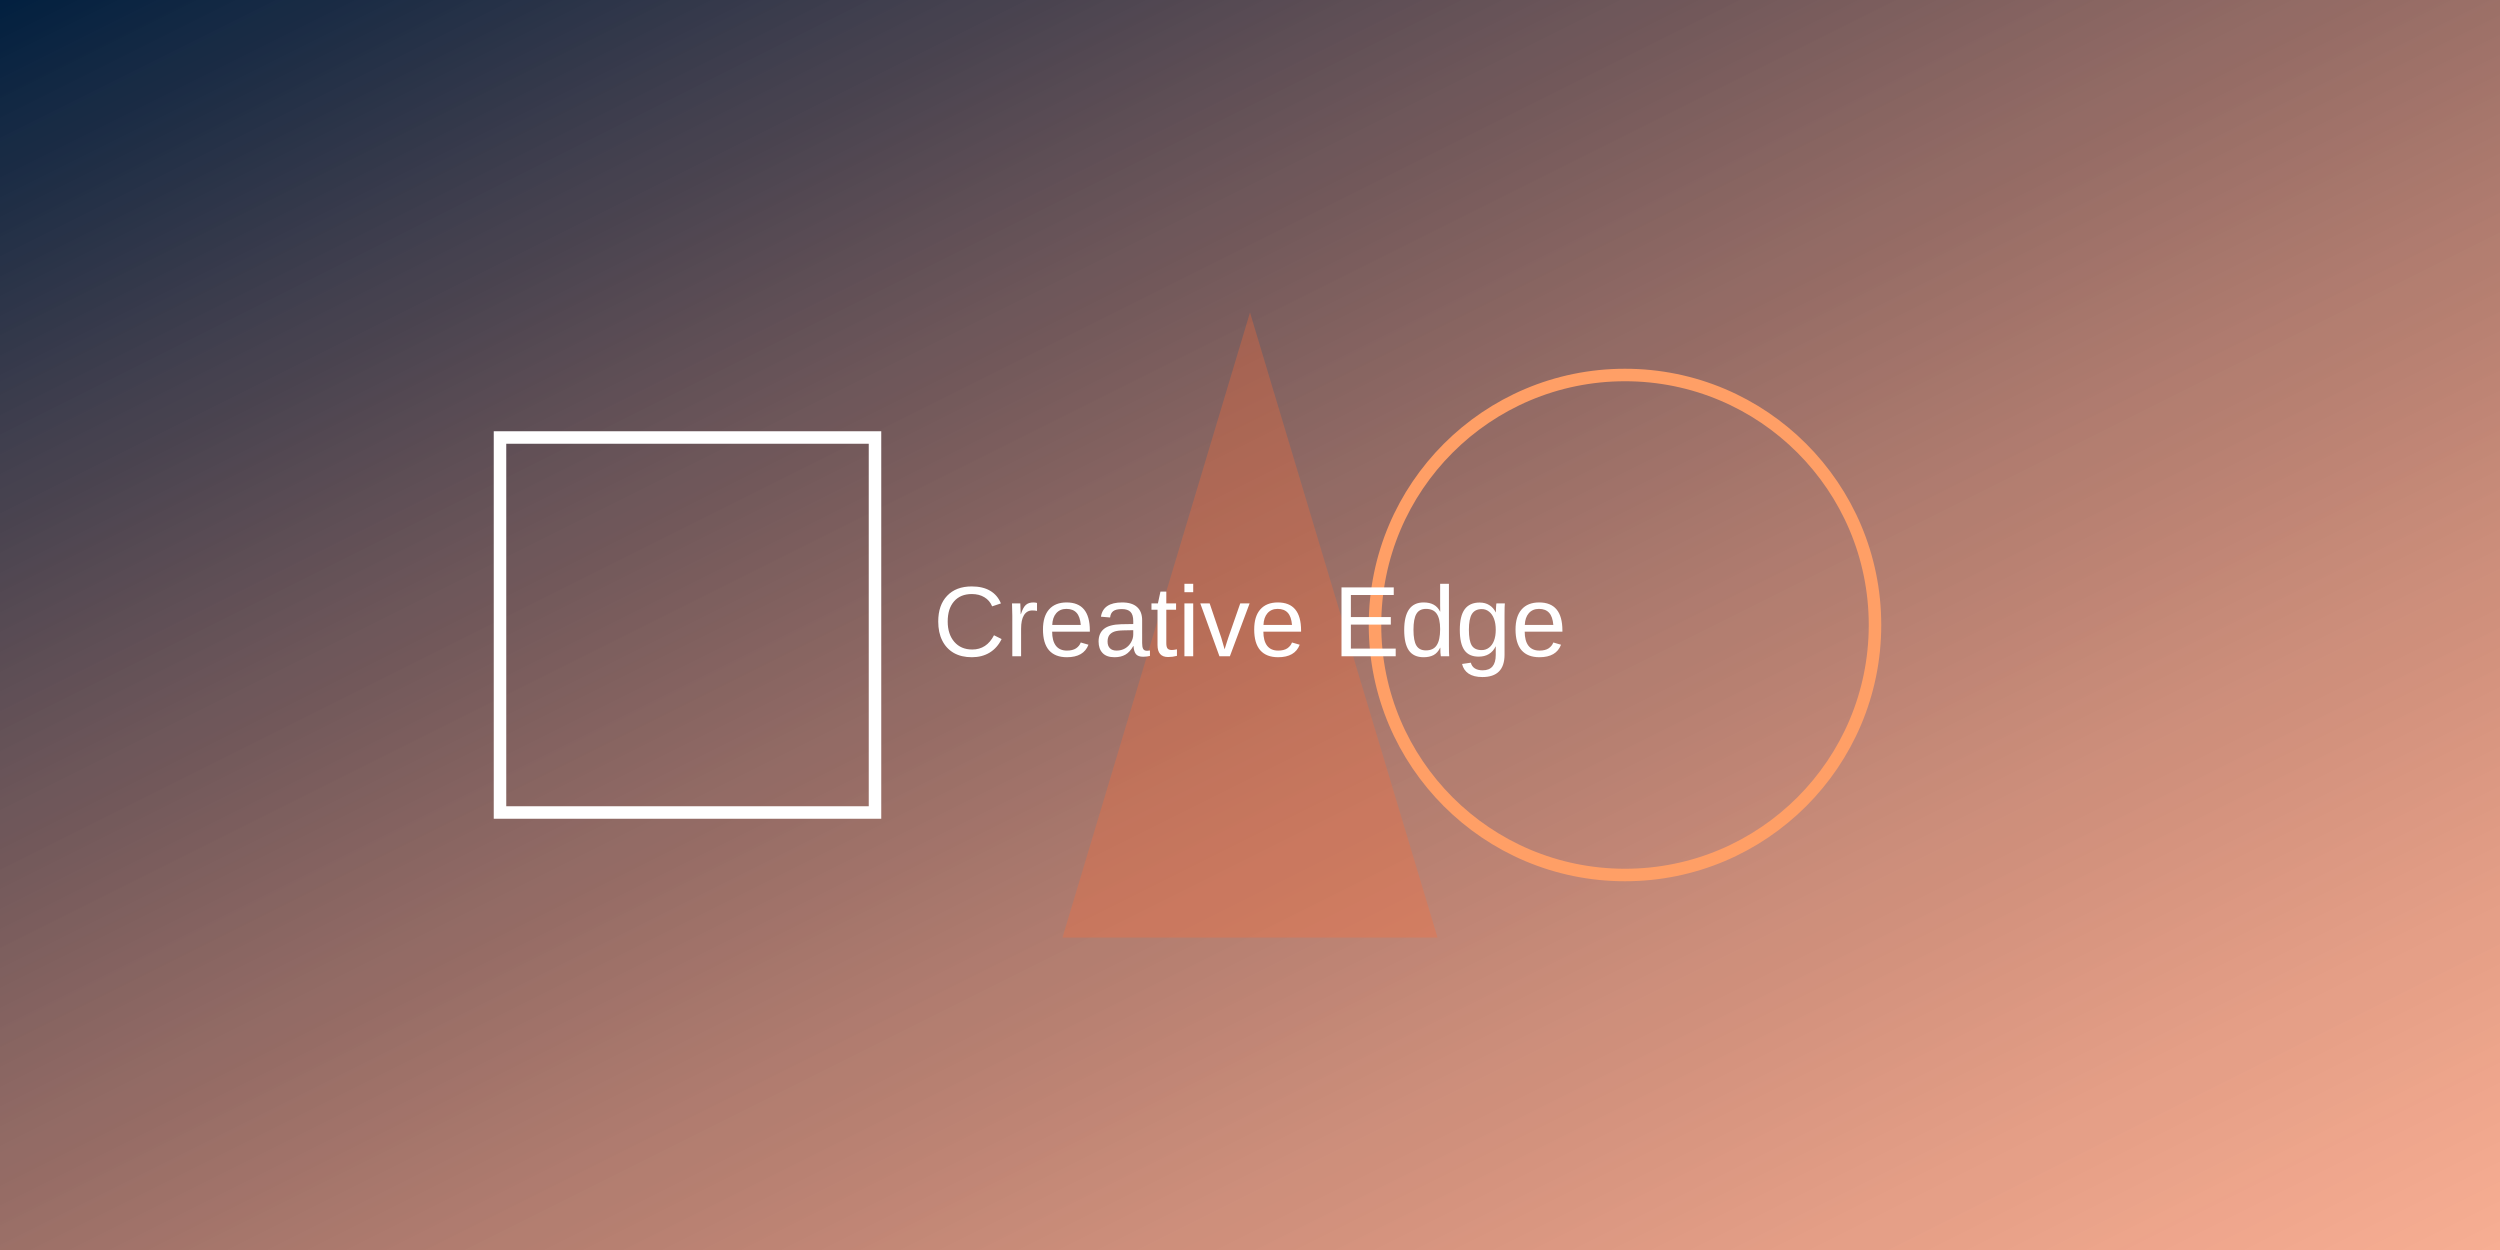
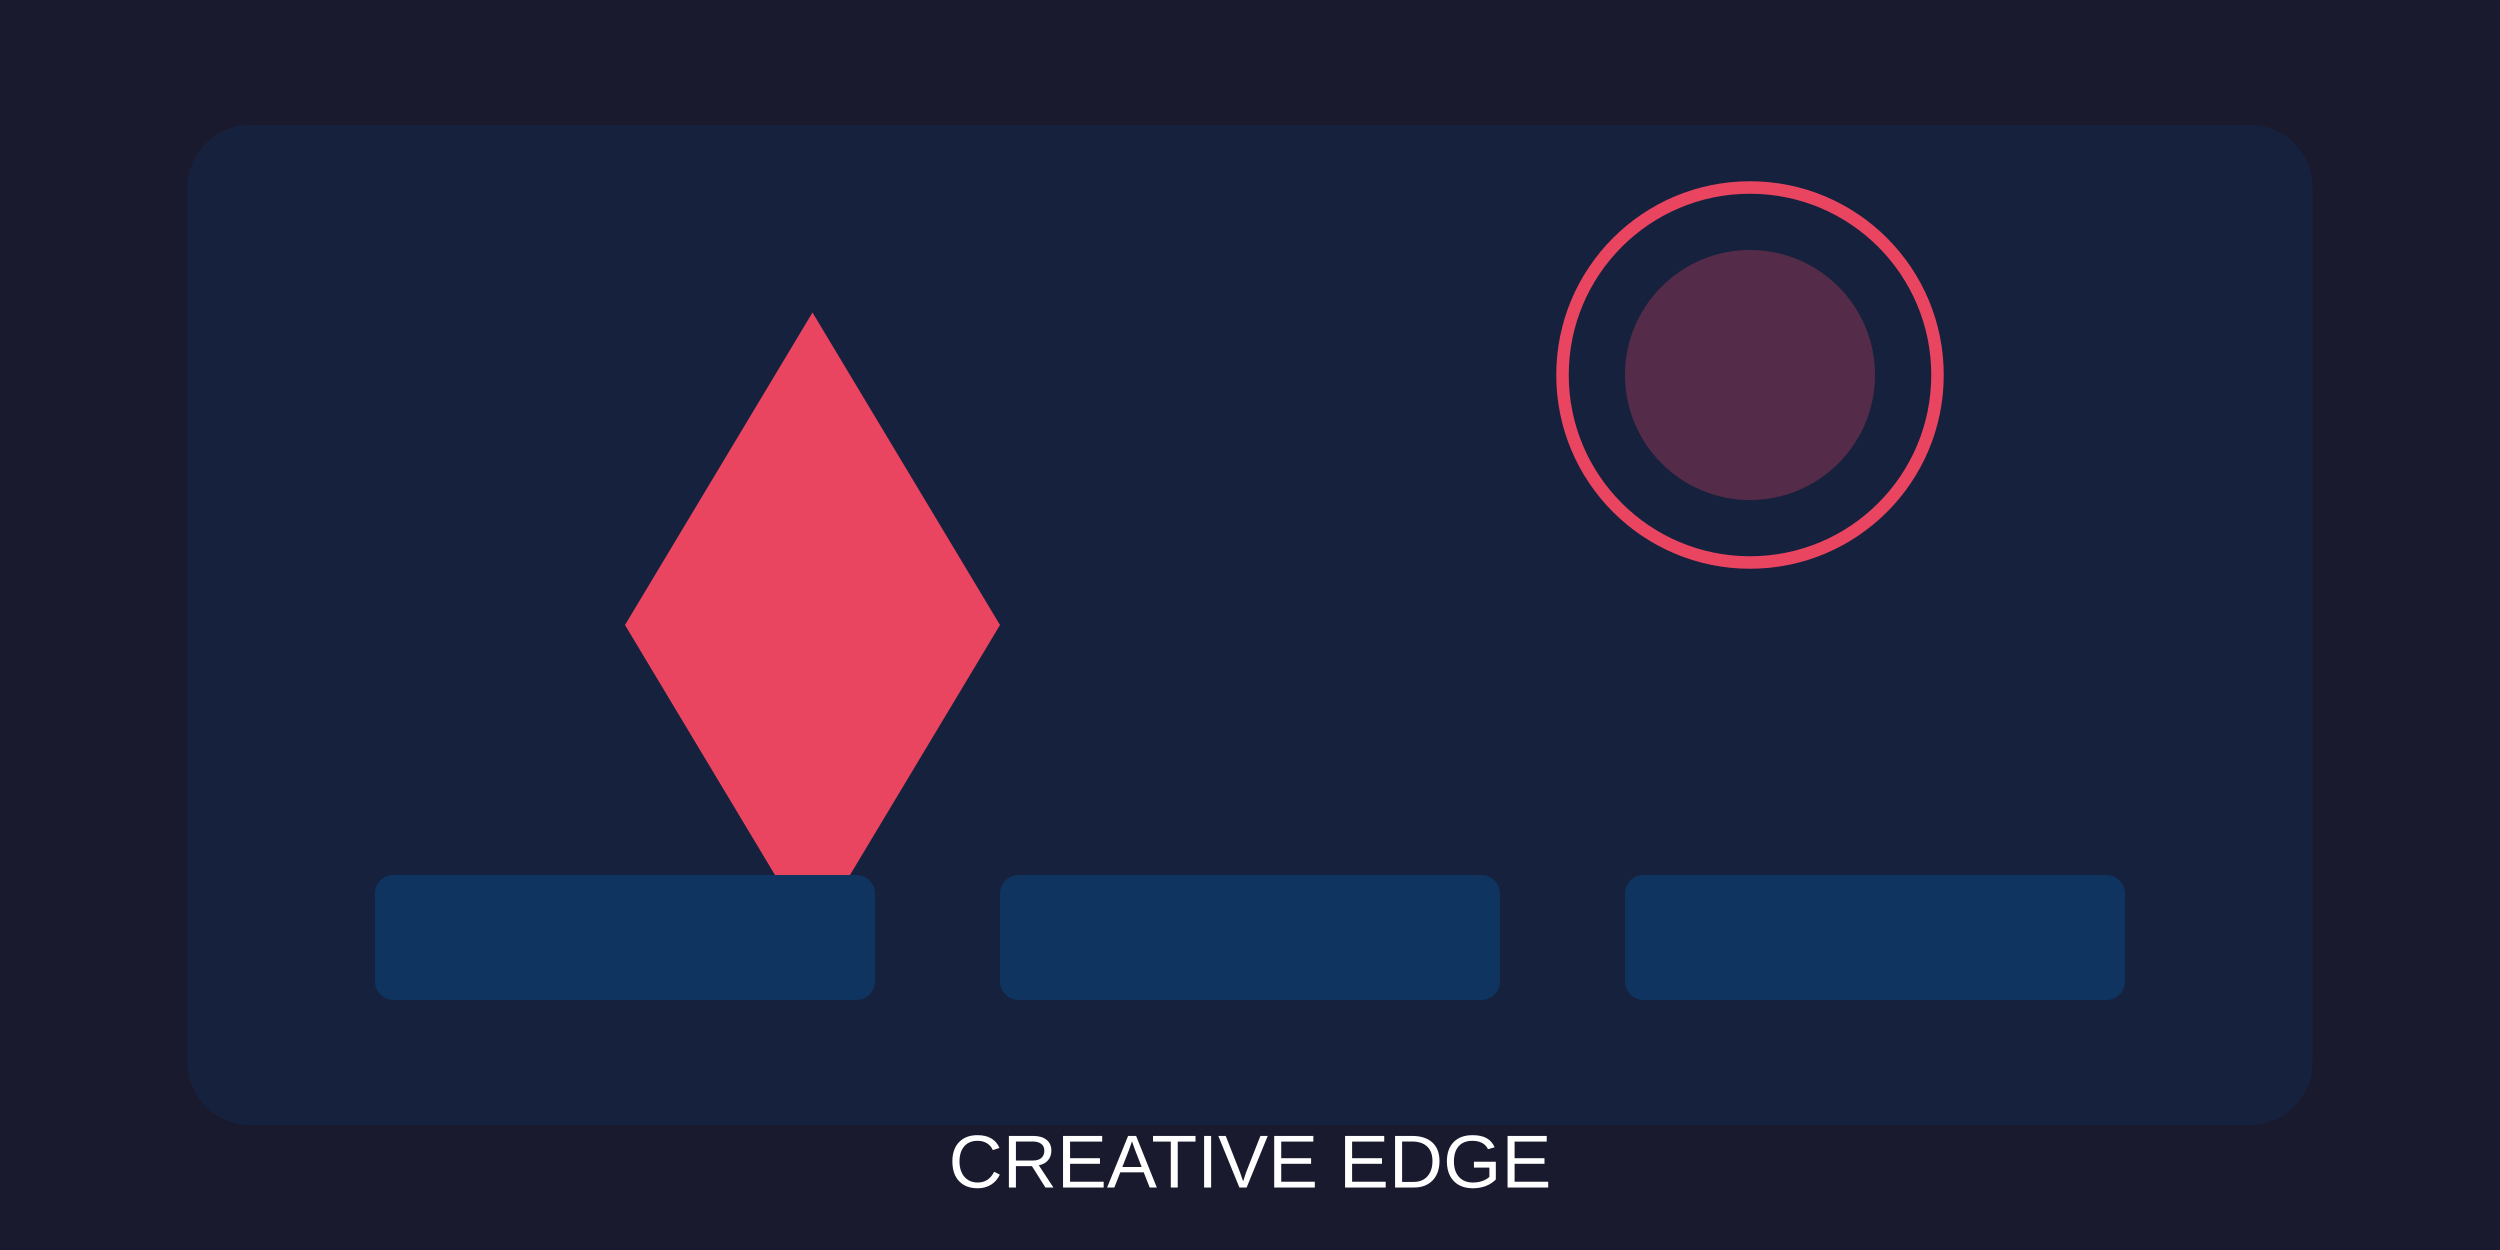
<svg xmlns="http://www.w3.org/2000/svg" width="400" height="200" viewBox="0 0 400 200">
-   <defs>
-     <linearGradient id="g" x1="0%" y1="0%" x2="100%" y2="100%">
-       <stop offset="0%" style="stop-color:#001F3F" />
-       <stop offset="100%" style="stop-color:#FF6B35;stop-opacity:0.5" />
-     </linearGradient>
-   </defs>
-   <rect width="400" height="200" fill="url(#g)" />
-   <polygon points="200,50 230,150 170,150" fill="#FF6B35" opacity="0.3" />
-   <rect x="80" y="70" width="60" height="60" stroke="white" fill="none" stroke-width="2" />
-   <circle cx="260" cy="100" r="40" stroke="#FF9F66" fill="none" stroke-width="2" />
-   <text x="200" y="105" text-anchor="middle" fill="white" font-family="Arial" font-size="16">Creative Edge</text>
+   <rect width="400" height="200" fill="#1a1a2e" />
+   <rect x="30" y="20" width="340" height="160" rx="10" fill="#16213e" />
+   <polygon points="100,100 130,50 160,100 130,150" fill="#e94560" />
+   <circle cx="280" cy="60" r="30" fill="none" stroke="#e94560" stroke-width="2" />
+   <circle cx="280" cy="60" r="20" fill="#e94560" opacity="0.3" />
+   <rect x="60" y="140" width="80" height="20" rx="3" fill="#0f3460" />
+   <rect x="160" y="140" width="80" height="20" rx="3" fill="#0f3460" />
+   <rect x="260" y="140" width="80" height="20" rx="3" fill="#0f3460" />
+   <text x="200" y="190" text-anchor="middle" fill="#fff" font-family="Arial" font-size="12">CREATIVE EDGE</text>
</svg>
